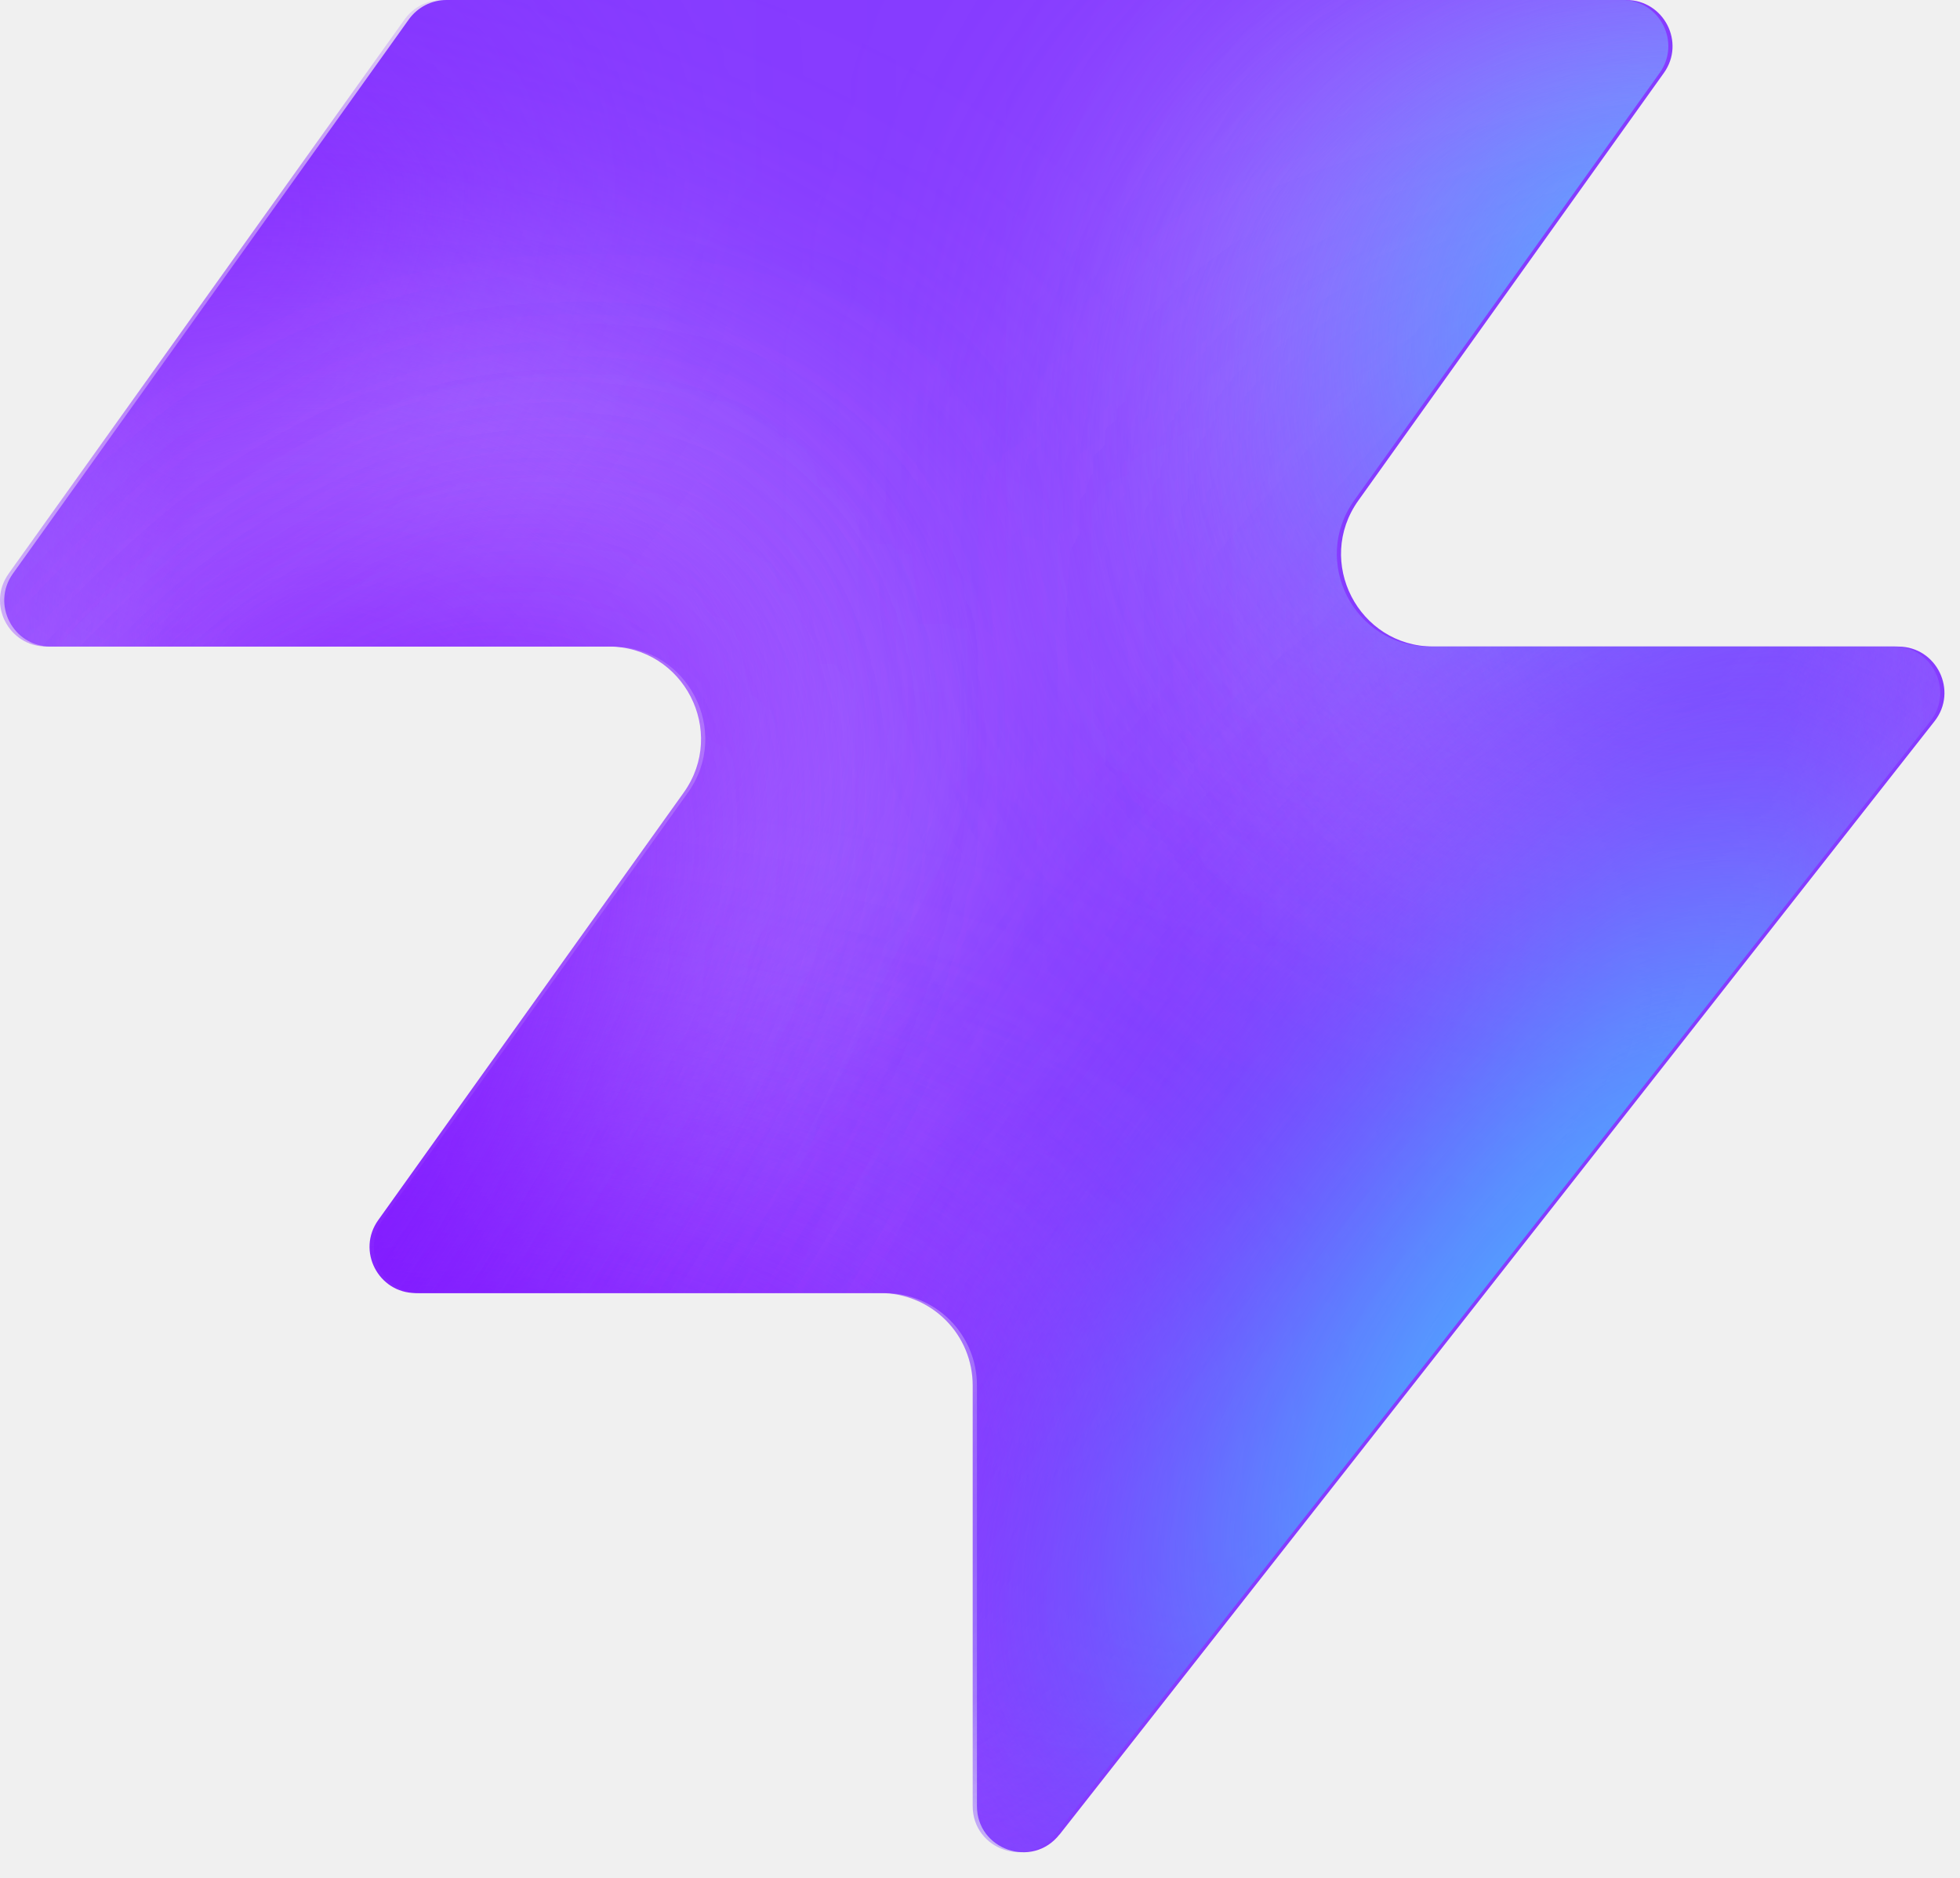
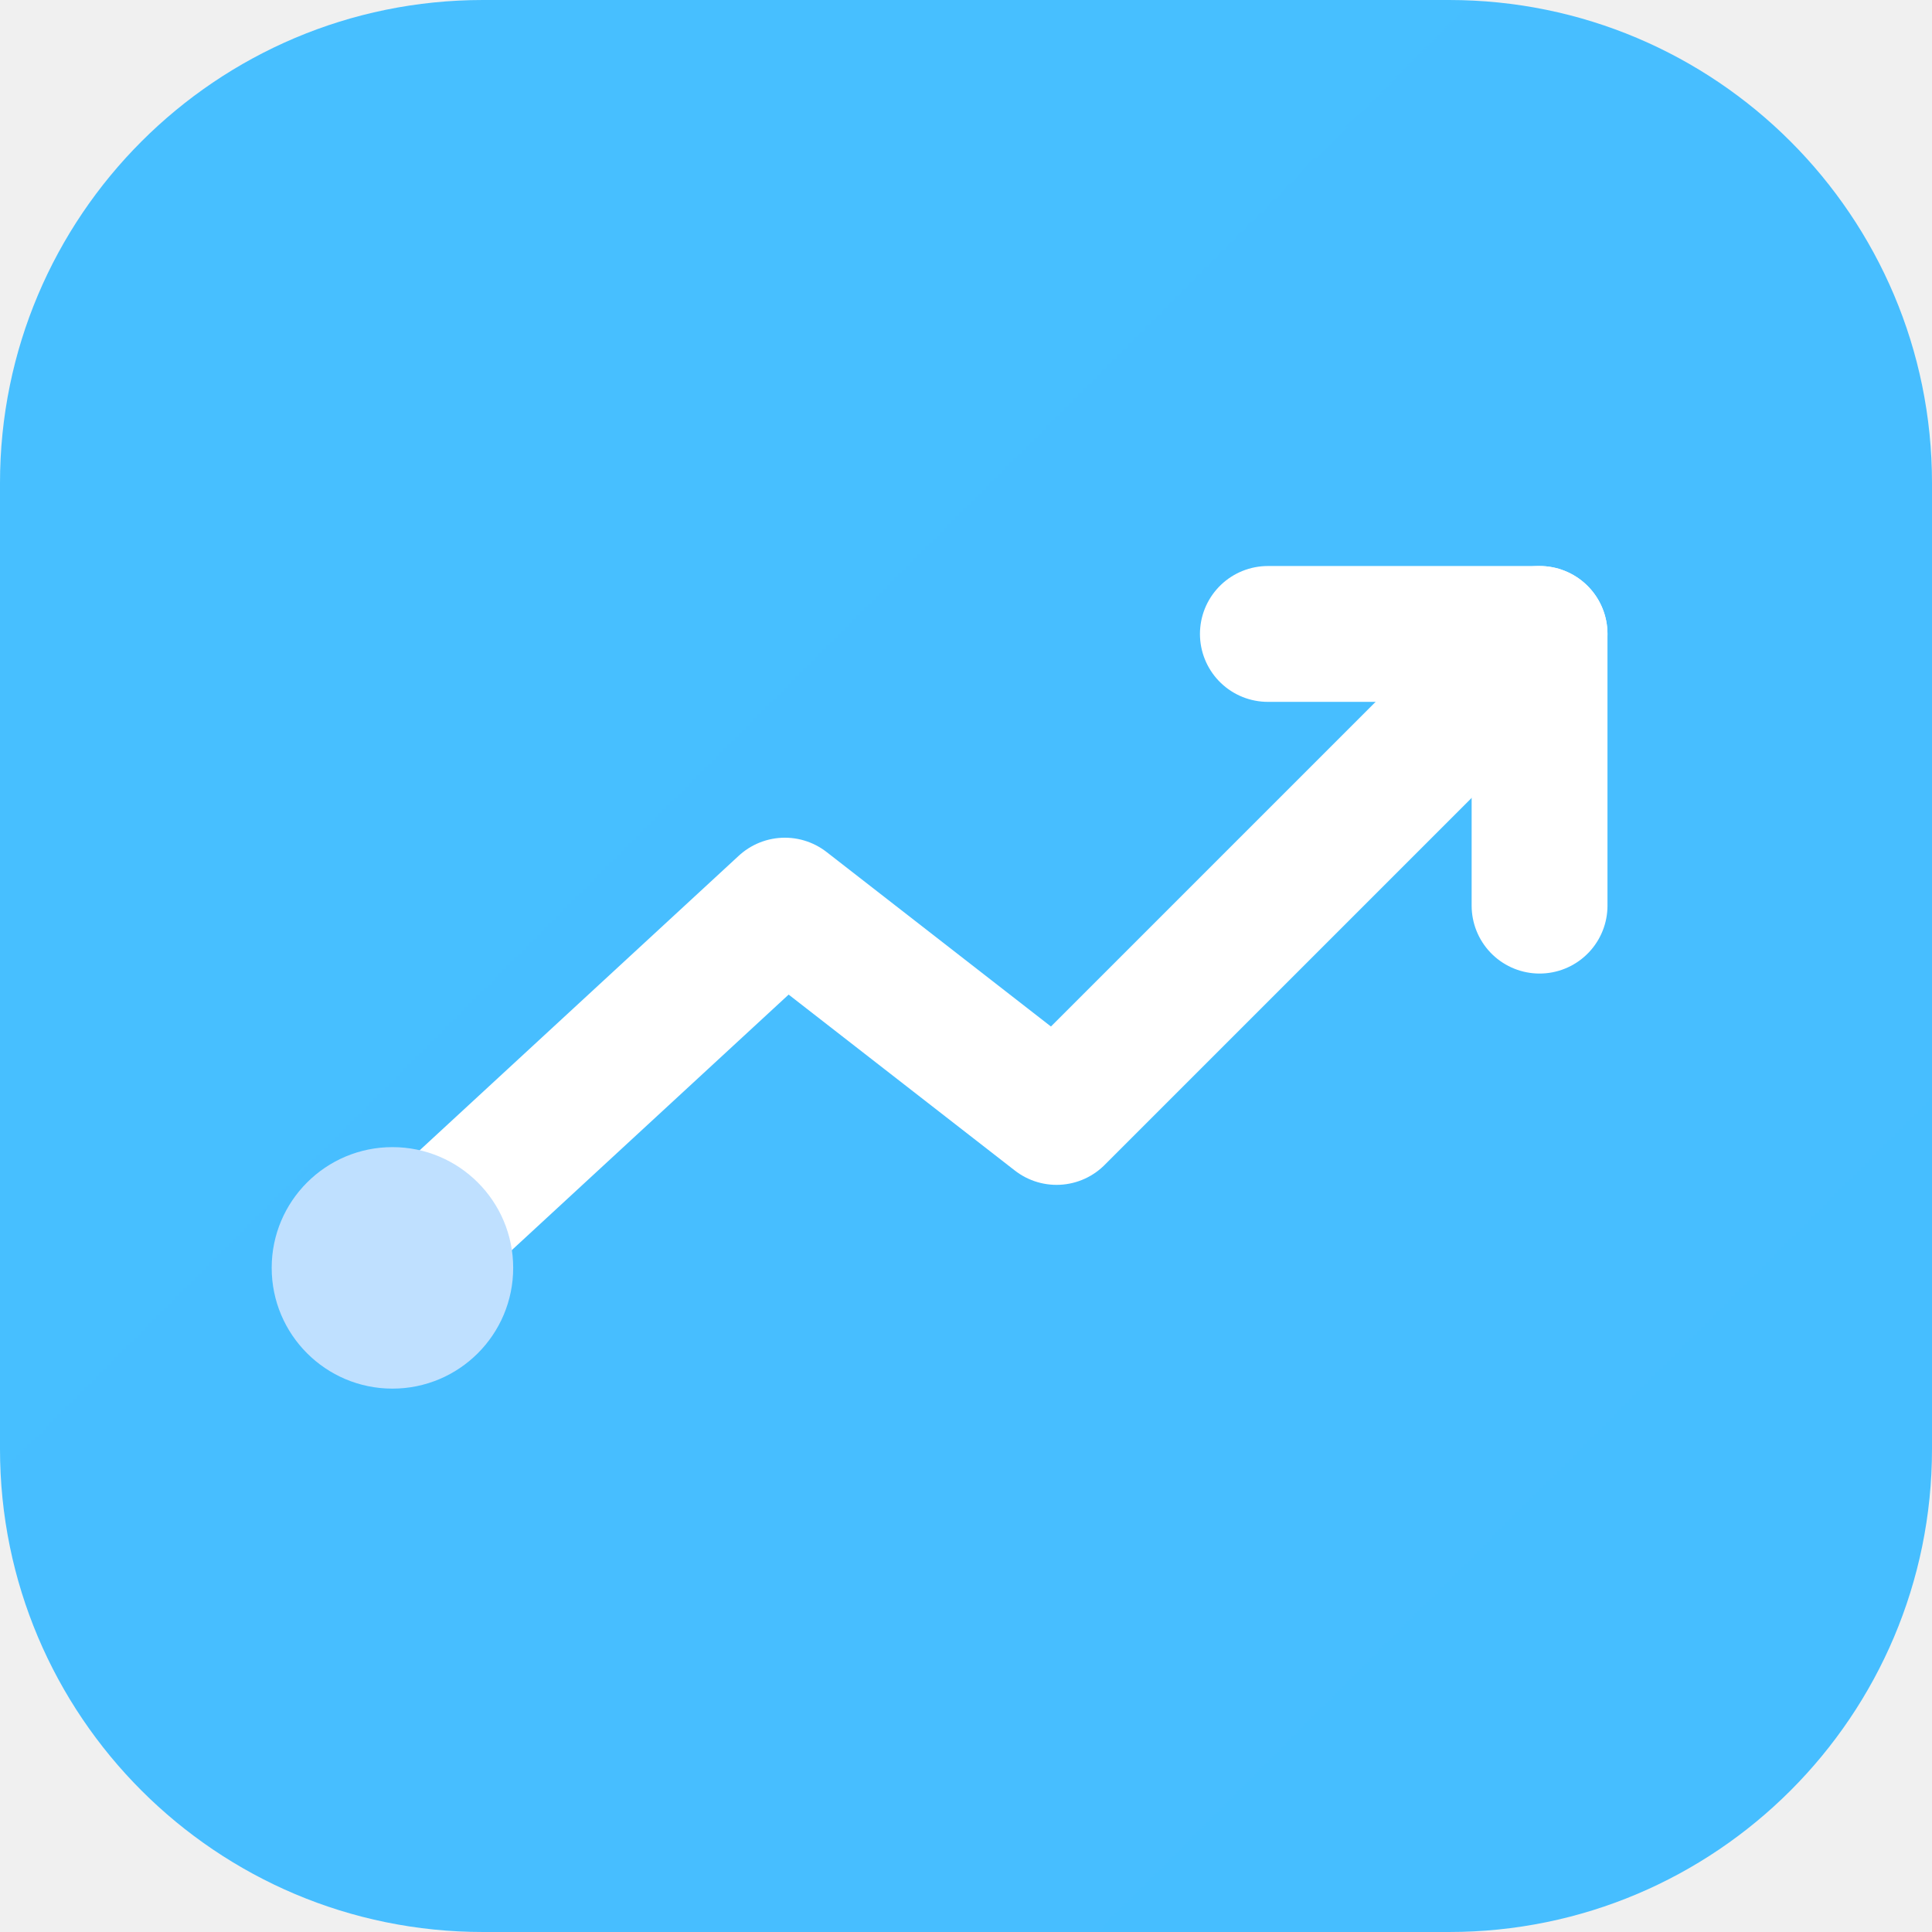
- <svg xmlns="http://www.w3.org/2000/svg" width="48" height="46" fill="none" viewBox="0 0 48 46">
-   <path fill="#863bff" d="M25.946 44.938c-.664.845-2.021.375-2.021-.698V33.937a2.26 2.26 0 0 0-2.262-2.262H10.287c-.92 0-1.456-1.04-.92-1.788l7.48-10.471c1.07-1.497 0-3.578-1.842-3.578H1.237c-.92 0-1.456-1.04-.92-1.788L10.013.474c.214-.297.556-.474.92-.474h28.894c.92 0 1.456 1.04.92 1.788l-7.48 10.471c-1.07 1.498 0 3.579 1.842 3.579h11.377c.943 0 1.473 1.088.89 1.83L25.947 44.94z" style="fill:#863bff;fill:color(display-p3 .525 .23 1);fill-opacity:1" />
-   <mask id="a" width="48" height="46" x="0" y="0" maskUnits="userSpaceOnUse" style="mask-type:alpha">
-     <path fill="#000" d="M25.842 44.938c-.664.844-2.021.375-2.021-.698V33.937a2.26 2.26 0 0 0-2.262-2.262H10.183c-.92 0-1.456-1.04-.92-1.788l7.48-10.471c1.07-1.498 0-3.579-1.842-3.579H1.133c-.92 0-1.456-1.04-.92-1.787L9.91.473c.214-.297.556-.474.92-.474h28.894c.92 0 1.456 1.04.92 1.788l-7.48 10.471c-1.07 1.498 0 3.578 1.842 3.578h11.377c.943 0 1.473 1.088.89 1.832L25.843 44.94z" style="fill:#000;fill-opacity:1" />
-   </mask>
-   <g mask="url(#a)">
-     <g filter="url(#b)">
-       <ellipse cx="5.508" cy="14.704" fill="#ede6ff" rx="5.508" ry="14.704" style="fill:#ede6ff;fill:color(display-p3 .927 .903 1);fill-opacity:1" transform="matrix(.00324 1 1 -.00324 -4.47 31.516)" />
-     </g>
-     <g filter="url(#c)">
-       <ellipse cx="10.399" cy="29.851" fill="#ede6ff" rx="10.399" ry="29.851" style="fill:#ede6ff;fill:color(display-p3 .927 .903 1);fill-opacity:1" transform="matrix(.00324 1 1 -.00324 -39.328 7.883)" />
-     </g>
-     <g filter="url(#d)">
-       <ellipse cx="5.508" cy="30.487" fill="#7e14ff" rx="5.508" ry="30.487" style="fill:#7e14ff;fill:color(display-p3 .492 .077 1);fill-opacity:1" transform="rotate(89.814 -25.913 -14.639)scale(1 -1)" />
-     </g>
-     <g filter="url(#e)">
-       <ellipse cx="5.508" cy="30.599" fill="#7e14ff" rx="5.508" ry="30.599" style="fill:#7e14ff;fill:color(display-p3 .492 .077 1);fill-opacity:1" transform="rotate(89.814 -32.644 -3.334)scale(1 -1)" />
-     </g>
-     <g filter="url(#f)">
-       <ellipse cx="5.508" cy="30.599" fill="#7e14ff" rx="5.508" ry="30.599" style="fill:#7e14ff;fill:color(display-p3 .492 .077 1);fill-opacity:1" transform="matrix(.00324 1 1 -.00324 -34.34 30.47)" />
-     </g>
-     <g filter="url(#g)">
-       <ellipse cx="14.072" cy="22.078" fill="#ede6ff" rx="14.072" ry="22.078" style="fill:#ede6ff;fill:color(display-p3 .927 .903 1);fill-opacity:1" transform="rotate(93.35 24.506 48.493)scale(-1 1)" />
-     </g>
-     <g filter="url(#h)">
-       <ellipse cx="3.47" cy="21.501" fill="#7e14ff" rx="3.47" ry="21.501" style="fill:#7e14ff;fill:color(display-p3 .492 .077 1);fill-opacity:1" transform="rotate(89.009 28.708 47.59)scale(-1 1)" />
-     </g>
-     <g filter="url(#i)">
-       <ellipse cx="3.47" cy="21.501" fill="#7e14ff" rx="3.47" ry="21.501" style="fill:#7e14ff;fill:color(display-p3 .492 .077 1);fill-opacity:1" transform="rotate(89.009 28.708 47.59)scale(-1 1)" />
-     </g>
-     <g filter="url(#j)">
-       <ellipse cx=".387" cy="8.972" fill="#7e14ff" rx="4.407" ry="29.108" style="fill:#7e14ff;fill:color(display-p3 .492 .077 1);fill-opacity:1" transform="rotate(39.51 .387 8.972)" />
-     </g>
-     <g filter="url(#k)">
-       <ellipse cx="47.523" cy="-6.092" fill="#7e14ff" rx="4.407" ry="29.108" style="fill:#7e14ff;fill:color(display-p3 .492 .077 1);fill-opacity:1" transform="rotate(37.892 47.523 -6.092)" />
-     </g>
-     <g filter="url(#l)">
-       <ellipse cx="41.412" cy="6.333" fill="#47bfff" rx="5.971" ry="9.665" style="fill:#47bfff;fill:color(display-p3 .28 .748 1);fill-opacity:1" transform="rotate(37.892 41.412 6.333)" />
-     </g>
-     <g filter="url(#m)">
-       <ellipse cx="-1.879" cy="38.332" fill="#7e14ff" rx="4.407" ry="29.108" style="fill:#7e14ff;fill:color(display-p3 .492 .077 1);fill-opacity:1" transform="rotate(37.892 -1.88 38.332)" />
-     </g>
-     <g filter="url(#n)">
-       <ellipse cx="-1.879" cy="38.332" fill="#7e14ff" rx="4.407" ry="29.108" style="fill:#7e14ff;fill:color(display-p3 .492 .077 1);fill-opacity:1" transform="rotate(37.892 -1.88 38.332)" />
-     </g>
-     <g filter="url(#o)">
-       <ellipse cx="35.651" cy="29.907" fill="#7e14ff" rx="4.407" ry="29.108" style="fill:#7e14ff;fill:color(display-p3 .492 .077 1);fill-opacity:1" transform="rotate(37.892 35.651 29.907)" />
-     </g>
-     <g filter="url(#p)">
-       <ellipse cx="38.418" cy="32.4" fill="#47bfff" rx="5.971" ry="15.297" style="fill:#47bfff;fill:color(display-p3 .28 .748 1);fill-opacity:1" transform="rotate(37.892 38.418 32.4)" />
-     </g>
-   </g>
+ <svg xmlns="http://www.w3.org/2000/svg" viewBox="0 0 64 64" fill="none">
+   <rect width="64" height="64" rx="16" fill="url(#g)" />
+   <path d="M13 42 L26 30 L35 37 L51 21" stroke="white" stroke-width="4.5" stroke-linecap="round" stroke-linejoin="round" />
+   <path d="M42 21 L51 21 L51 30" stroke="white" stroke-width="4.5" stroke-linecap="round" stroke-linejoin="round" />
+   <circle cx="13" cy="42" r="4" fill="#bfe0ff" />
  <defs>
-     <filter id="b" width="60.045" height="41.654" x="-19.77" y="16.149" color-interpolation-filters="sRGB" filterUnits="userSpaceOnUse">
-       <feFlood flood-opacity="0" result="BackgroundImageFix" />
-       <feBlend in="SourceGraphic" in2="BackgroundImageFix" result="shape" />
-       <feGaussianBlur result="effect1_foregroundBlur_2002_17158" stdDeviation="7.659" />
-     </filter>
-     <filter id="c" width="90.34" height="51.437" x="-54.613" y="-7.533" color-interpolation-filters="sRGB" filterUnits="userSpaceOnUse">
-       <feFlood flood-opacity="0" result="BackgroundImageFix" />
-       <feBlend in="SourceGraphic" in2="BackgroundImageFix" result="shape" />
-       <feGaussianBlur result="effect1_foregroundBlur_2002_17158" stdDeviation="7.659" />
-     </filter>
-     <filter id="d" width="79.355" height="29.4" x="-49.64" y="2.03" color-interpolation-filters="sRGB" filterUnits="userSpaceOnUse">
-       <feFlood flood-opacity="0" result="BackgroundImageFix" />
-       <feBlend in="SourceGraphic" in2="BackgroundImageFix" result="shape" />
-       <feGaussianBlur result="effect1_foregroundBlur_2002_17158" stdDeviation="4.596" />
-     </filter>
-     <filter id="e" width="79.579" height="29.4" x="-45.045" y="20.029" color-interpolation-filters="sRGB" filterUnits="userSpaceOnUse">
-       <feFlood flood-opacity="0" result="BackgroundImageFix" />
-       <feBlend in="SourceGraphic" in2="BackgroundImageFix" result="shape" />
-       <feGaussianBlur result="effect1_foregroundBlur_2002_17158" stdDeviation="4.596" />
-     </filter>
-     <filter id="f" width="79.579" height="29.4" x="-43.513" y="21.178" color-interpolation-filters="sRGB" filterUnits="userSpaceOnUse">
-       <feFlood flood-opacity="0" result="BackgroundImageFix" />
-       <feBlend in="SourceGraphic" in2="BackgroundImageFix" result="shape" />
-       <feGaussianBlur result="effect1_foregroundBlur_2002_17158" stdDeviation="4.596" />
-     </filter>
-     <filter id="g" width="74.749" height="58.852" x="15.756" y="-17.901" color-interpolation-filters="sRGB" filterUnits="userSpaceOnUse">
-       <feFlood flood-opacity="0" result="BackgroundImageFix" />
-       <feBlend in="SourceGraphic" in2="BackgroundImageFix" result="shape" />
-       <feGaussianBlur result="effect1_foregroundBlur_2002_17158" stdDeviation="7.659" />
-     </filter>
-     <filter id="h" width="61.377" height="25.362" x="23.548" y="2.284" color-interpolation-filters="sRGB" filterUnits="userSpaceOnUse">
-       <feFlood flood-opacity="0" result="BackgroundImageFix" />
-       <feBlend in="SourceGraphic" in2="BackgroundImageFix" result="shape" />
-       <feGaussianBlur result="effect1_foregroundBlur_2002_17158" stdDeviation="4.596" />
-     </filter>
-     <filter id="i" width="61.377" height="25.362" x="23.548" y="2.284" color-interpolation-filters="sRGB" filterUnits="userSpaceOnUse">
-       <feFlood flood-opacity="0" result="BackgroundImageFix" />
-       <feBlend in="SourceGraphic" in2="BackgroundImageFix" result="shape" />
-       <feGaussianBlur result="effect1_foregroundBlur_2002_17158" stdDeviation="4.596" />
-     </filter>
-     <filter id="j" width="56.045" height="63.649" x="-27.636" y="-22.853" color-interpolation-filters="sRGB" filterUnits="userSpaceOnUse">
-       <feFlood flood-opacity="0" result="BackgroundImageFix" />
-       <feBlend in="SourceGraphic" in2="BackgroundImageFix" result="shape" />
-       <feGaussianBlur result="effect1_foregroundBlur_2002_17158" stdDeviation="4.596" />
-     </filter>
-     <filter id="k" width="54.814" height="64.646" x="20.116" y="-38.415" color-interpolation-filters="sRGB" filterUnits="userSpaceOnUse">
-       <feFlood flood-opacity="0" result="BackgroundImageFix" />
-       <feBlend in="SourceGraphic" in2="BackgroundImageFix" result="shape" />
-       <feGaussianBlur result="effect1_foregroundBlur_2002_17158" stdDeviation="4.596" />
-     </filter>
-     <filter id="l" width="33.541" height="35.313" x="24.641" y="-11.323" color-interpolation-filters="sRGB" filterUnits="userSpaceOnUse">
-       <feFlood flood-opacity="0" result="BackgroundImageFix" />
-       <feBlend in="SourceGraphic" in2="BackgroundImageFix" result="shape" />
-       <feGaussianBlur result="effect1_foregroundBlur_2002_17158" stdDeviation="4.596" />
-     </filter>
-     <filter id="m" width="54.814" height="64.646" x="-29.286" y="6.009" color-interpolation-filters="sRGB" filterUnits="userSpaceOnUse">
-       <feFlood flood-opacity="0" result="BackgroundImageFix" />
-       <feBlend in="SourceGraphic" in2="BackgroundImageFix" result="shape" />
-       <feGaussianBlur result="effect1_foregroundBlur_2002_17158" stdDeviation="4.596" />
-     </filter>
-     <filter id="n" width="54.814" height="64.646" x="-29.286" y="6.009" color-interpolation-filters="sRGB" filterUnits="userSpaceOnUse">
-       <feFlood flood-opacity="0" result="BackgroundImageFix" />
-       <feBlend in="SourceGraphic" in2="BackgroundImageFix" result="shape" />
-       <feGaussianBlur result="effect1_foregroundBlur_2002_17158" stdDeviation="4.596" />
-     </filter>
-     <filter id="o" width="54.814" height="64.646" x="8.244" y="-2.416" color-interpolation-filters="sRGB" filterUnits="userSpaceOnUse">
-       <feFlood flood-opacity="0" result="BackgroundImageFix" />
-       <feBlend in="SourceGraphic" in2="BackgroundImageFix" result="shape" />
-       <feGaussianBlur result="effect1_foregroundBlur_2002_17158" stdDeviation="4.596" />
-     </filter>
-     <filter id="p" width="39.409" height="43.623" x="18.713" y="10.588" color-interpolation-filters="sRGB" filterUnits="userSpaceOnUse">
-       <feFlood flood-opacity="0" result="BackgroundImageFix" />
-       <feBlend in="SourceGraphic" in2="BackgroundImageFix" result="shape" />
-       <feGaussianBlur result="effect1_foregroundBlur_2002_17158" stdDeviation="4.596" />
-     </filter>
+     <linearGradient id="g" x1="0" y1="0" x2="64" y2="64">
+       <stop stop-color="#47bfff" />
+       <stop offset="1" stop-color="#1e6bff" />
+     </linearGradient>
  </defs>
</svg>
